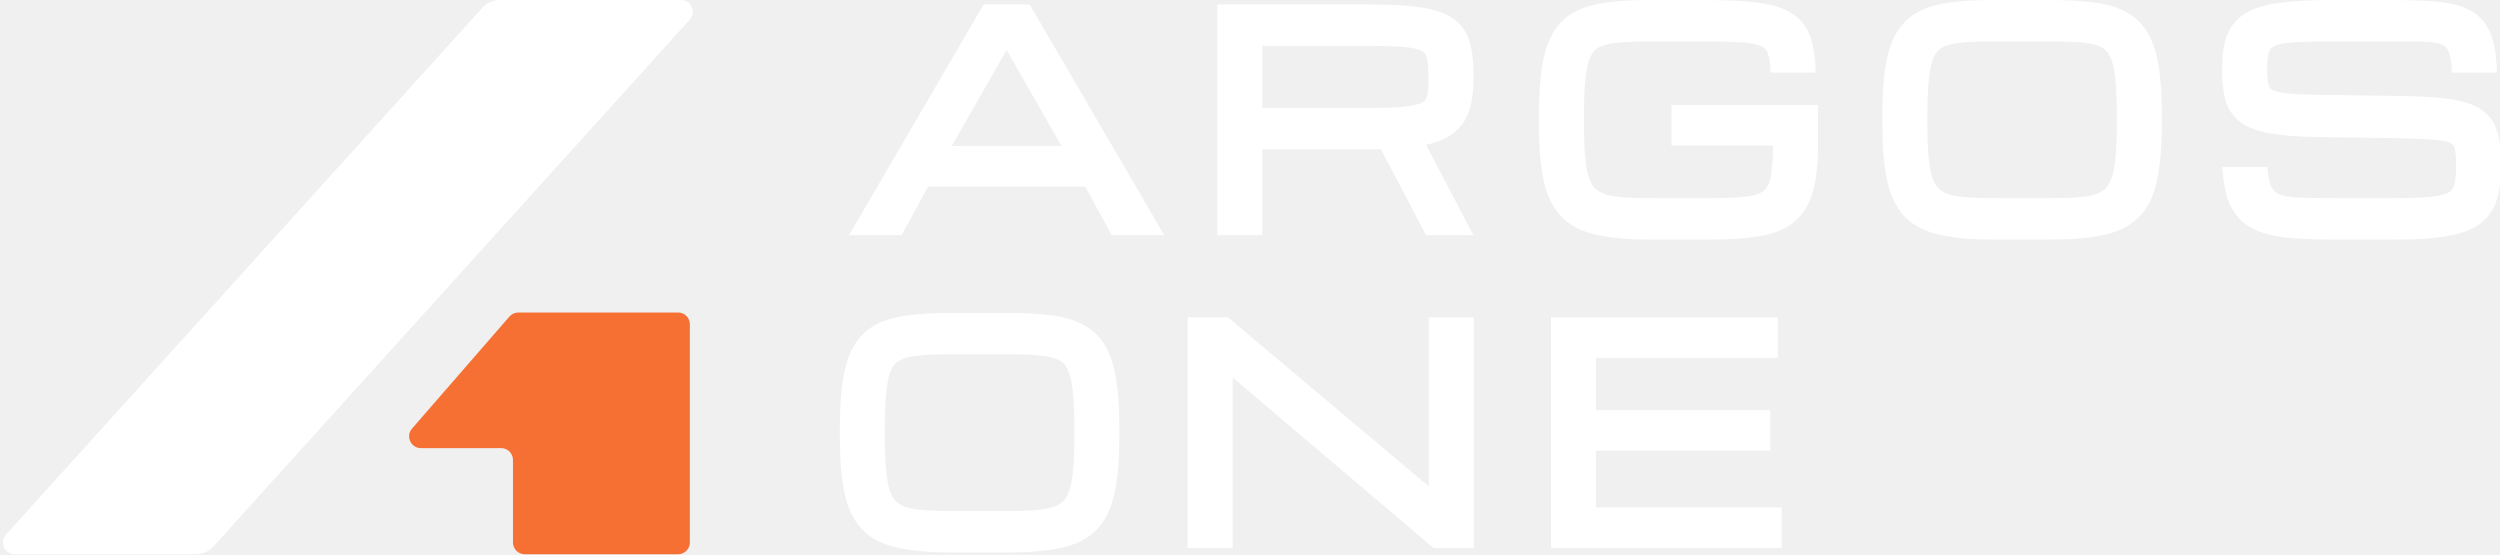
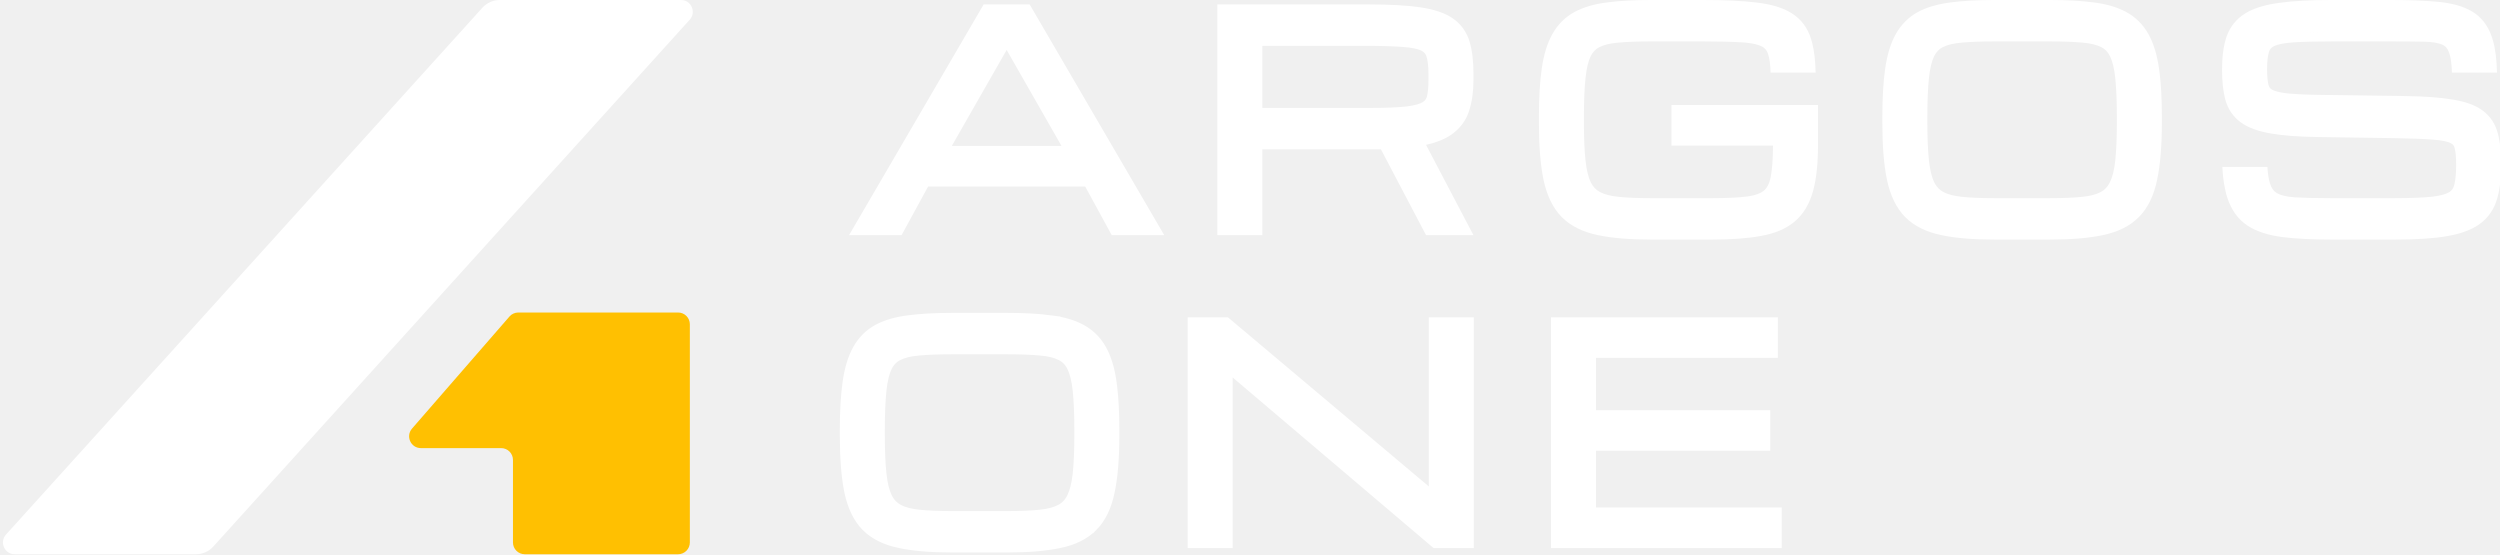
<svg xmlns="http://www.w3.org/2000/svg" width="212" height="47" viewBox="0 0 212 47" fill="none">
  <g clip-path="url(#clip0_1719_4667)">
    <g clip-path="url(#clip1_1719_4667)">
      <path d="M57.747 0C58.614 0 59.07 1.028 58.489 1.671L18.095 46.341C17.716 46.761 17.177 47 16.612 47H1.252C0.385 47 -0.071 45.972 0.51 45.329L40.904 0.659C41.283 0.239 41.822 0 42.387 0H57.747Z" fill="white" />
-       <path d="M57.499 47C58.052 47 58.499 46.552 58.499 46V27.5C58.499 26.948 58.052 26.5 57.499 26.5H43.955C43.666 26.5 43.39 26.625 43.2 26.844L34.94 36.344C34.377 36.991 34.837 38 35.694 38H42.499C43.052 38 43.499 38.448 43.499 39V46C43.499 46.552 43.947 47 44.499 47H57.499Z" fill="#F67034" />
+       <path d="M57.499 47C58.052 47 58.499 46.552 58.499 46V27.5C58.499 26.948 58.052 26.5 57.499 26.5H43.955C43.666 26.5 43.39 26.625 43.2 26.844L34.94 36.344C34.377 36.991 34.837 38 35.694 38H42.499C43.052 38 43.499 38.448 43.499 39V46C43.499 46.552 43.947 47 44.499 47H57.499Z" fill="#FFC001" />
      <path fill-rule="evenodd" clip-rule="evenodd" d="M144.396 0C146.256 5.02654e-06 147.787 0.071 148.979 0.217L149.425 0.278C150.442 0.44 151.306 0.716 151.97 1.145C152.763 1.651 153.298 2.391 153.582 3.317L153.676 3.651C153.854 4.361 153.946 5.202 153.965 6.158H150.146C150.127 5.459 150.052 4.95 149.942 4.606L149.941 4.604C149.835 4.264 149.659 4.067 149.413 3.944L149.403 3.94C149.131 3.799 148.688 3.678 148.029 3.615L147.733 3.593C146.898 3.54 145.787 3.512 144.396 3.512H139.99C138.887 3.512 137.971 3.547 137.237 3.614L137.229 3.615C136.525 3.673 136.007 3.808 135.642 3.991L135.637 3.994C135.33 4.145 135.081 4.386 134.894 4.757C134.699 5.158 134.542 5.762 134.453 6.607C134.363 7.46 134.316 8.563 134.316 9.924V10.393C134.316 11.705 134.362 12.777 134.452 13.614C134.541 14.442 134.699 15.044 134.896 15.457C135.088 15.841 135.343 16.103 135.662 16.276C136.028 16.471 136.545 16.62 137.245 16.691C137.975 16.766 138.889 16.805 139.99 16.805H145.182C146.453 16.805 147.454 16.753 148.195 16.658C148.903 16.56 149.337 16.369 149.586 16.158C149.826 15.954 150.038 15.604 150.155 15.01C150.278 14.379 150.346 13.498 150.35 12.348H141.738V8.906H154.168V12.256C154.168 13.815 154.037 15.129 153.754 16.175C153.464 17.247 152.955 18.136 152.192 18.783C151.448 19.413 150.47 19.806 149.319 20.01C148.201 20.217 146.817 20.316 145.182 20.316H139.99C138.203 20.316 136.697 20.194 135.49 19.936C134.251 19.678 133.214 19.185 132.44 18.411L132.437 18.408C131.667 17.629 131.17 16.553 130.892 15.256L130.891 15.251C130.625 13.975 130.5 12.349 130.5 10.393V9.924C130.5 8.308 130.579 6.932 130.742 5.804C130.907 4.658 131.198 3.674 131.644 2.883C132.095 2.081 132.719 1.454 133.509 1.021L133.512 1.021C134.285 0.602 135.217 0.338 136.283 0.205C137.327 0.067 138.564 0 139.99 0H144.396ZM149.689 17.023C149.71 17.012 149.731 17.003 149.751 16.992L149.774 16.977C149.747 16.994 149.718 17.008 149.689 17.023Z" fill="white" />
      <path fill-rule="evenodd" clip-rule="evenodd" d="M173.836 0C175.261 0 176.499 0.067 177.542 0.205C178.608 0.338 179.539 0.602 180.306 1.021C181.103 1.453 181.73 2.08 182.183 2.883C182.628 3.674 182.919 4.658 183.084 5.804L183.142 6.238C183.266 7.28 183.326 8.51 183.326 9.924V10.393C183.326 12.347 183.196 13.972 182.923 15.25L182.924 15.251C182.654 16.55 182.156 17.627 181.377 18.407C180.609 19.184 179.574 19.677 178.335 19.935L178.336 19.936C177.129 20.194 175.624 20.316 173.836 20.316H169.113C167.326 20.316 165.821 20.194 164.614 19.936C163.375 19.678 162.338 19.185 161.563 18.411L161.561 18.408C160.791 17.629 160.294 16.553 160.016 15.256L160.015 15.251C159.749 13.975 159.623 12.349 159.623 10.393V9.924C159.623 8.308 159.702 6.932 159.865 5.804C160.03 4.658 160.321 3.674 160.767 2.883C161.218 2.081 161.842 1.454 162.632 1.021L162.635 1.021C163.311 0.654 164.11 0.407 165.014 0.262L165.407 0.205C166.45 0.067 167.688 6.21859e-06 169.113 0H173.836ZM169.113 3.512C168.011 3.512 167.095 3.547 166.361 3.614L166.353 3.615C165.649 3.673 165.13 3.808 164.765 3.991L164.76 3.994C164.45 4.146 164.202 4.39 164.014 4.767C163.821 5.168 163.665 5.768 163.576 6.607C163.486 7.46 163.439 8.563 163.439 9.924V10.393C163.439 11.705 163.486 12.777 163.576 13.614C163.664 14.436 163.82 15.036 164.016 15.449L164.091 15.589C164.273 15.903 164.505 16.125 164.787 16.277C165.153 16.471 165.669 16.62 166.369 16.691C167.099 16.766 168.012 16.805 169.113 16.805H173.836C174.937 16.805 175.851 16.766 176.581 16.691C177.196 16.629 177.665 16.506 178.011 16.348L178.155 16.275C178.483 16.101 178.736 15.838 178.918 15.457L178.923 15.449C179.125 15.039 179.286 14.439 179.374 13.614C179.464 12.777 179.51 11.705 179.51 10.393V9.924C179.51 8.563 179.463 7.46 179.373 6.607C179.284 5.764 179.124 5.165 178.925 4.767L178.92 4.758C178.741 4.39 178.498 4.149 178.183 3.996L178.176 3.993L178.169 3.989C177.814 3.809 177.302 3.672 176.597 3.614H176.589C175.855 3.547 174.939 3.512 173.836 3.512H169.113Z" fill="white" />
      <path fill-rule="evenodd" clip-rule="evenodd" d="M202.702 0C204.31 8.40889e-06 205.665 0.051 206.761 0.156C207.888 0.264 208.856 0.517 209.614 0.963C210.419 1.436 210.974 2.166 211.292 3.089L211.402 3.437C211.616 4.189 211.723 5.103 211.743 6.158H207.924C207.902 5.349 207.808 4.794 207.677 4.449L207.672 4.437C207.539 4.07 207.349 3.888 207.119 3.79L207.114 3.788C206.792 3.649 206.292 3.55 205.568 3.535C204.802 3.52 203.847 3.512 202.702 3.512H197.804C196.413 3.512 195.311 3.539 194.491 3.592C193.689 3.644 193.167 3.762 192.866 3.898C192.624 4.009 192.49 4.161 192.415 4.379C192.314 4.696 192.247 5.188 192.247 5.893C192.247 6.493 192.296 6.925 192.373 7.215C192.419 7.389 192.509 7.511 192.682 7.612C192.907 7.731 193.33 7.851 194.024 7.925C194.735 7.992 195.721 8.035 196.992 8.051L203.978 8.145C205.637 8.168 206.994 8.267 208.029 8.449C209.064 8.622 209.94 8.92 210.57 9.406C211.212 9.895 211.63 10.559 211.827 11.356L211.893 11.633C212.034 12.296 212.099 13.074 212.099 13.955C212.099 15.055 211.994 16.018 211.765 16.828L211.764 16.827C211.524 17.697 211.045 18.416 210.333 18.952C209.625 19.486 208.664 19.825 207.523 20.023C206.383 20.222 204.915 20.316 203.136 20.316H197.651C196.03 20.316 194.65 20.245 193.52 20.099C192.362 19.949 191.37 19.642 190.591 19.135L190.582 19.129C189.776 18.588 189.22 17.798 188.893 16.816C188.647 16.081 188.507 15.189 188.454 14.158H192.276C192.314 14.742 192.385 15.193 192.483 15.523C192.619 15.977 192.828 16.229 193.07 16.374C193.38 16.547 193.871 16.685 194.602 16.735C195.393 16.781 196.409 16.805 197.651 16.805H203.019C204.406 16.805 205.479 16.761 206.252 16.68C207.019 16.591 207.477 16.437 207.717 16.283C207.926 16.142 208.06 15.953 208.126 15.667L208.129 15.654C208.225 15.264 208.281 14.705 208.281 13.955C208.281 13.289 208.228 12.822 208.146 12.521C208.098 12.348 208.007 12.231 207.818 12.139L207.807 12.134C207.568 12.012 207.104 11.895 206.328 11.842H206.32C205.539 11.781 204.455 11.738 203.063 11.715L196.55 11.621C194.921 11.597 193.582 11.498 192.547 11.316C191.515 11.135 190.642 10.837 190.004 10.368L189.997 10.363C189.353 9.88 188.92 9.23 188.704 8.444L188.702 8.436C188.515 7.724 188.43 6.87 188.43 5.893C188.43 4.819 188.548 3.882 188.812 3.108L188.814 3.101C189.108 2.268 189.641 1.606 190.393 1.138L190.396 1.136C191.044 0.737 191.877 0.47 192.854 0.306L193.281 0.241C194.44 0.078 195.913 0 197.687 0H202.702ZM195.914 2.749C195.818 2.751 195.723 2.755 195.631 2.758C195.991 2.747 196.383 2.738 196.807 2.733L195.914 2.749Z" fill="white" />
      <path fill-rule="evenodd" clip-rule="evenodd" d="M98.728 19.941H94.274L92.024 15.816H78.704L76.454 19.941H72L83.414 0.375H87.314L98.728 19.941ZM80.714 12.375H90.015L85.364 4.236L80.714 12.375Z" fill="white" />
      <path fill-rule="evenodd" clip-rule="evenodd" d="M116.058 0.375C117.833 0.375 119.29 0.453 120.413 0.617C121.545 0.781 122.497 1.076 123.194 1.557C123.901 2.044 124.382 2.72 124.626 3.551C124.85 4.312 124.951 5.232 124.951 6.291V6.76C124.951 7.754 124.83 8.648 124.571 9.427L124.572 9.428C124.295 10.28 123.752 10.966 122.984 11.477L122.979 11.481C122.434 11.838 121.74 12.097 120.927 12.283L124.948 19.941H120.929L117.102 12.663C117.094 12.663 117.085 12.664 117.077 12.664H107.045V19.941H103.228V0.375H116.058ZM107.045 9.152H116.21C117.535 9.152 118.552 9.109 119.275 9.028C120.01 8.939 120.435 8.795 120.645 8.663L120.65 8.659C120.845 8.539 120.952 8.39 121.004 8.179C121.085 7.849 121.134 7.383 121.134 6.76V6.291C121.134 5.586 121.066 5.093 120.962 4.776C120.89 4.558 120.76 4.404 120.522 4.29C120.236 4.152 119.727 4.031 118.925 3.979H118.918C118.11 3.918 117.014 3.887 115.624 3.887H107.045V9.152Z" fill="white" />
      <path d="M85.43 26.925C86.847 26.925 88.069 26.991 89.091 27.127L89.09 27.128C90.121 27.257 90.999 27.509 91.71 27.898L91.977 28.055C92.582 28.44 93.069 28.959 93.435 29.608C93.849 30.343 94.129 31.277 94.29 32.393L94.346 32.818C94.468 33.839 94.528 35.053 94.528 36.457V36.926C94.528 38.868 94.398 40.464 94.133 41.704C93.873 42.956 93.402 43.957 92.691 44.668L92.69 44.667C91.99 45.375 91.031 45.842 89.845 46.087L89.844 46.086C88.675 46.336 87.201 46.458 85.43 46.458H80.707C78.936 46.458 77.461 46.336 76.292 46.086V46.087C75.105 45.841 74.141 45.376 73.434 44.668L73.433 44.666C72.731 43.956 72.26 42.957 71.992 41.707L71.991 41.705C71.734 40.465 71.608 38.869 71.608 36.926V36.457C71.608 34.852 71.687 33.496 71.847 32.393C72.007 31.277 72.288 30.343 72.702 29.608C73.119 28.868 73.69 28.294 74.413 27.898L74.415 27.898C75.133 27.509 76.014 27.257 77.046 27.128C78.068 26.992 79.29 26.925 80.707 26.925H85.43ZM103.985 27.3L104.095 27.392L121.556 42.091V27.3H124.589V46.083H121.71L121.601 45.99L104.14 31.165V46.083H101.106V27.3H103.985ZM150.373 27.3V29.958H134.951V35.175H149.729V37.833H134.951V43.425H150.701V46.083H131.918V27.3H150.373ZM80.707 29.653C79.597 29.653 78.669 29.688 77.919 29.757L77.915 29.758C77.18 29.818 76.608 29.962 76.183 30.175L76.181 30.176C75.788 30.369 75.48 30.678 75.257 31.124C75.035 31.582 74.871 32.234 74.78 33.1C74.689 33.971 74.642 35.089 74.642 36.457V36.926C74.642 38.246 74.689 39.332 74.78 40.188C74.871 41.037 75.035 41.687 75.258 42.155L75.346 42.32C75.561 42.692 75.845 42.966 76.194 43.155H76.193C76.619 43.381 77.19 43.539 77.923 43.614C78.671 43.691 79.598 43.73 80.707 43.73H85.43C86.539 43.73 87.466 43.691 88.214 43.614C88.948 43.539 89.514 43.38 89.931 43.155L89.934 43.154C90.34 42.938 90.649 42.611 90.865 42.159L90.867 42.155C91.097 41.688 91.265 41.039 91.356 40.188C91.448 39.332 91.495 38.246 91.495 36.926V36.457C91.495 35.089 91.448 33.971 91.356 33.1C91.265 32.233 91.097 31.581 90.868 31.124L90.866 31.12C90.652 30.678 90.346 30.37 89.946 30.177L89.939 30.174C89.523 29.962 88.957 29.818 88.222 29.758L88.218 29.757C87.468 29.688 86.54 29.653 85.43 29.653H80.707Z" fill="white" stroke="white" stroke-width="0.783" />
    </g>
  </g>
  <defs>
    <clipPath id="clip0_1719_4667">
      <rect width="212" height="47" fill="white" />
    </clipPath>
    <clipPath id="clip1_1719_4667">
      <rect width="212" height="47" fill="white" />
    </clipPath>
  </defs>
</svg>
